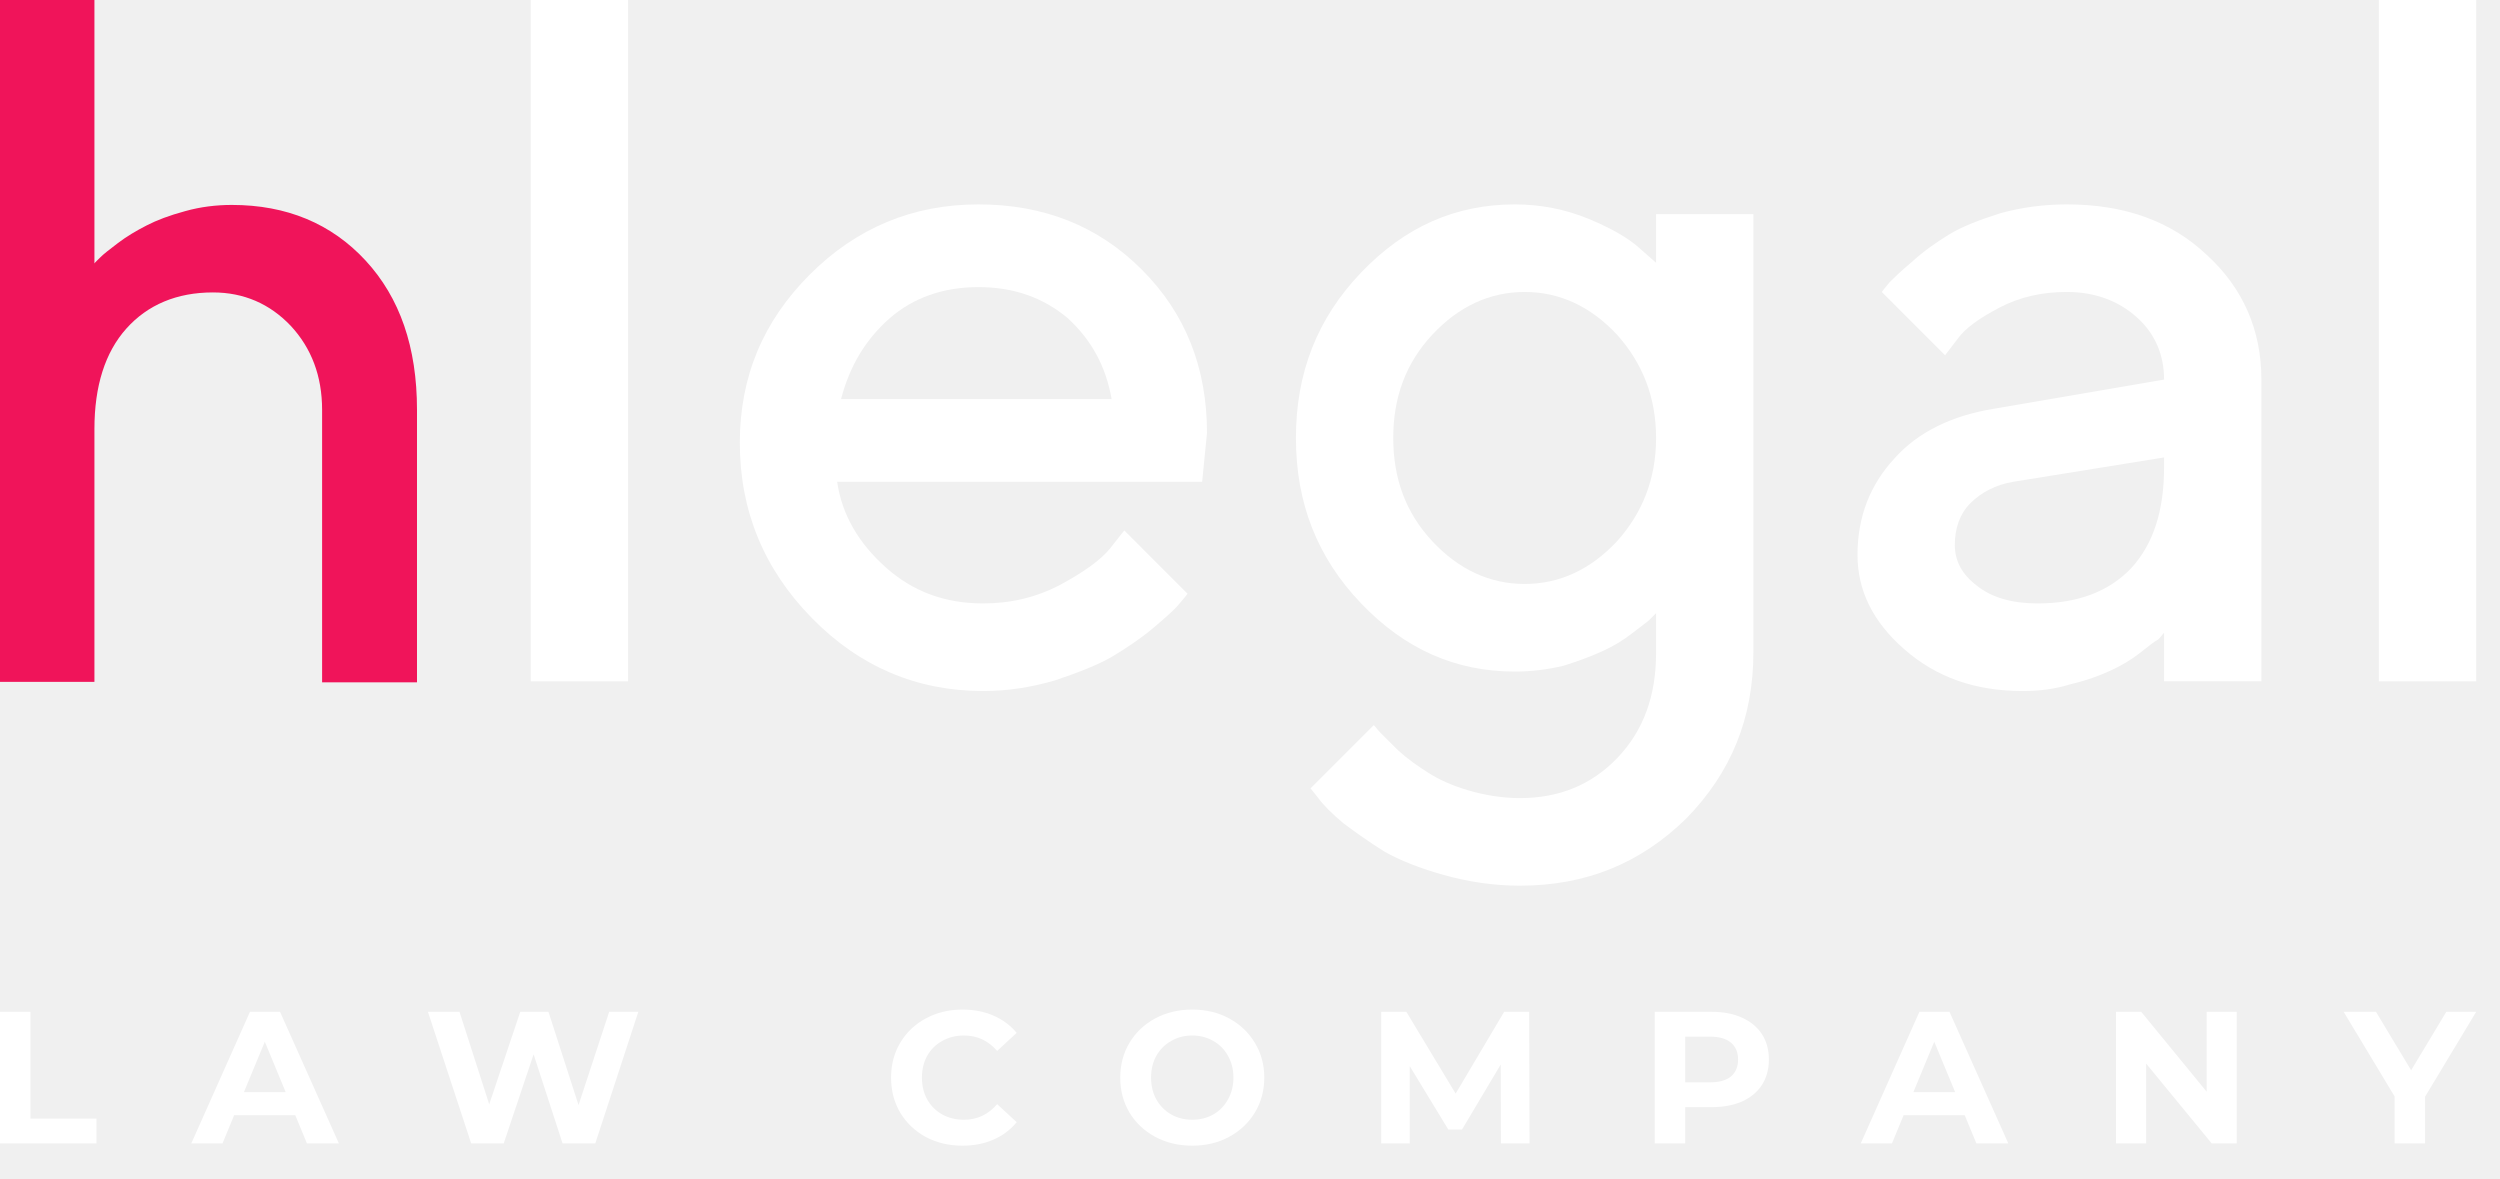
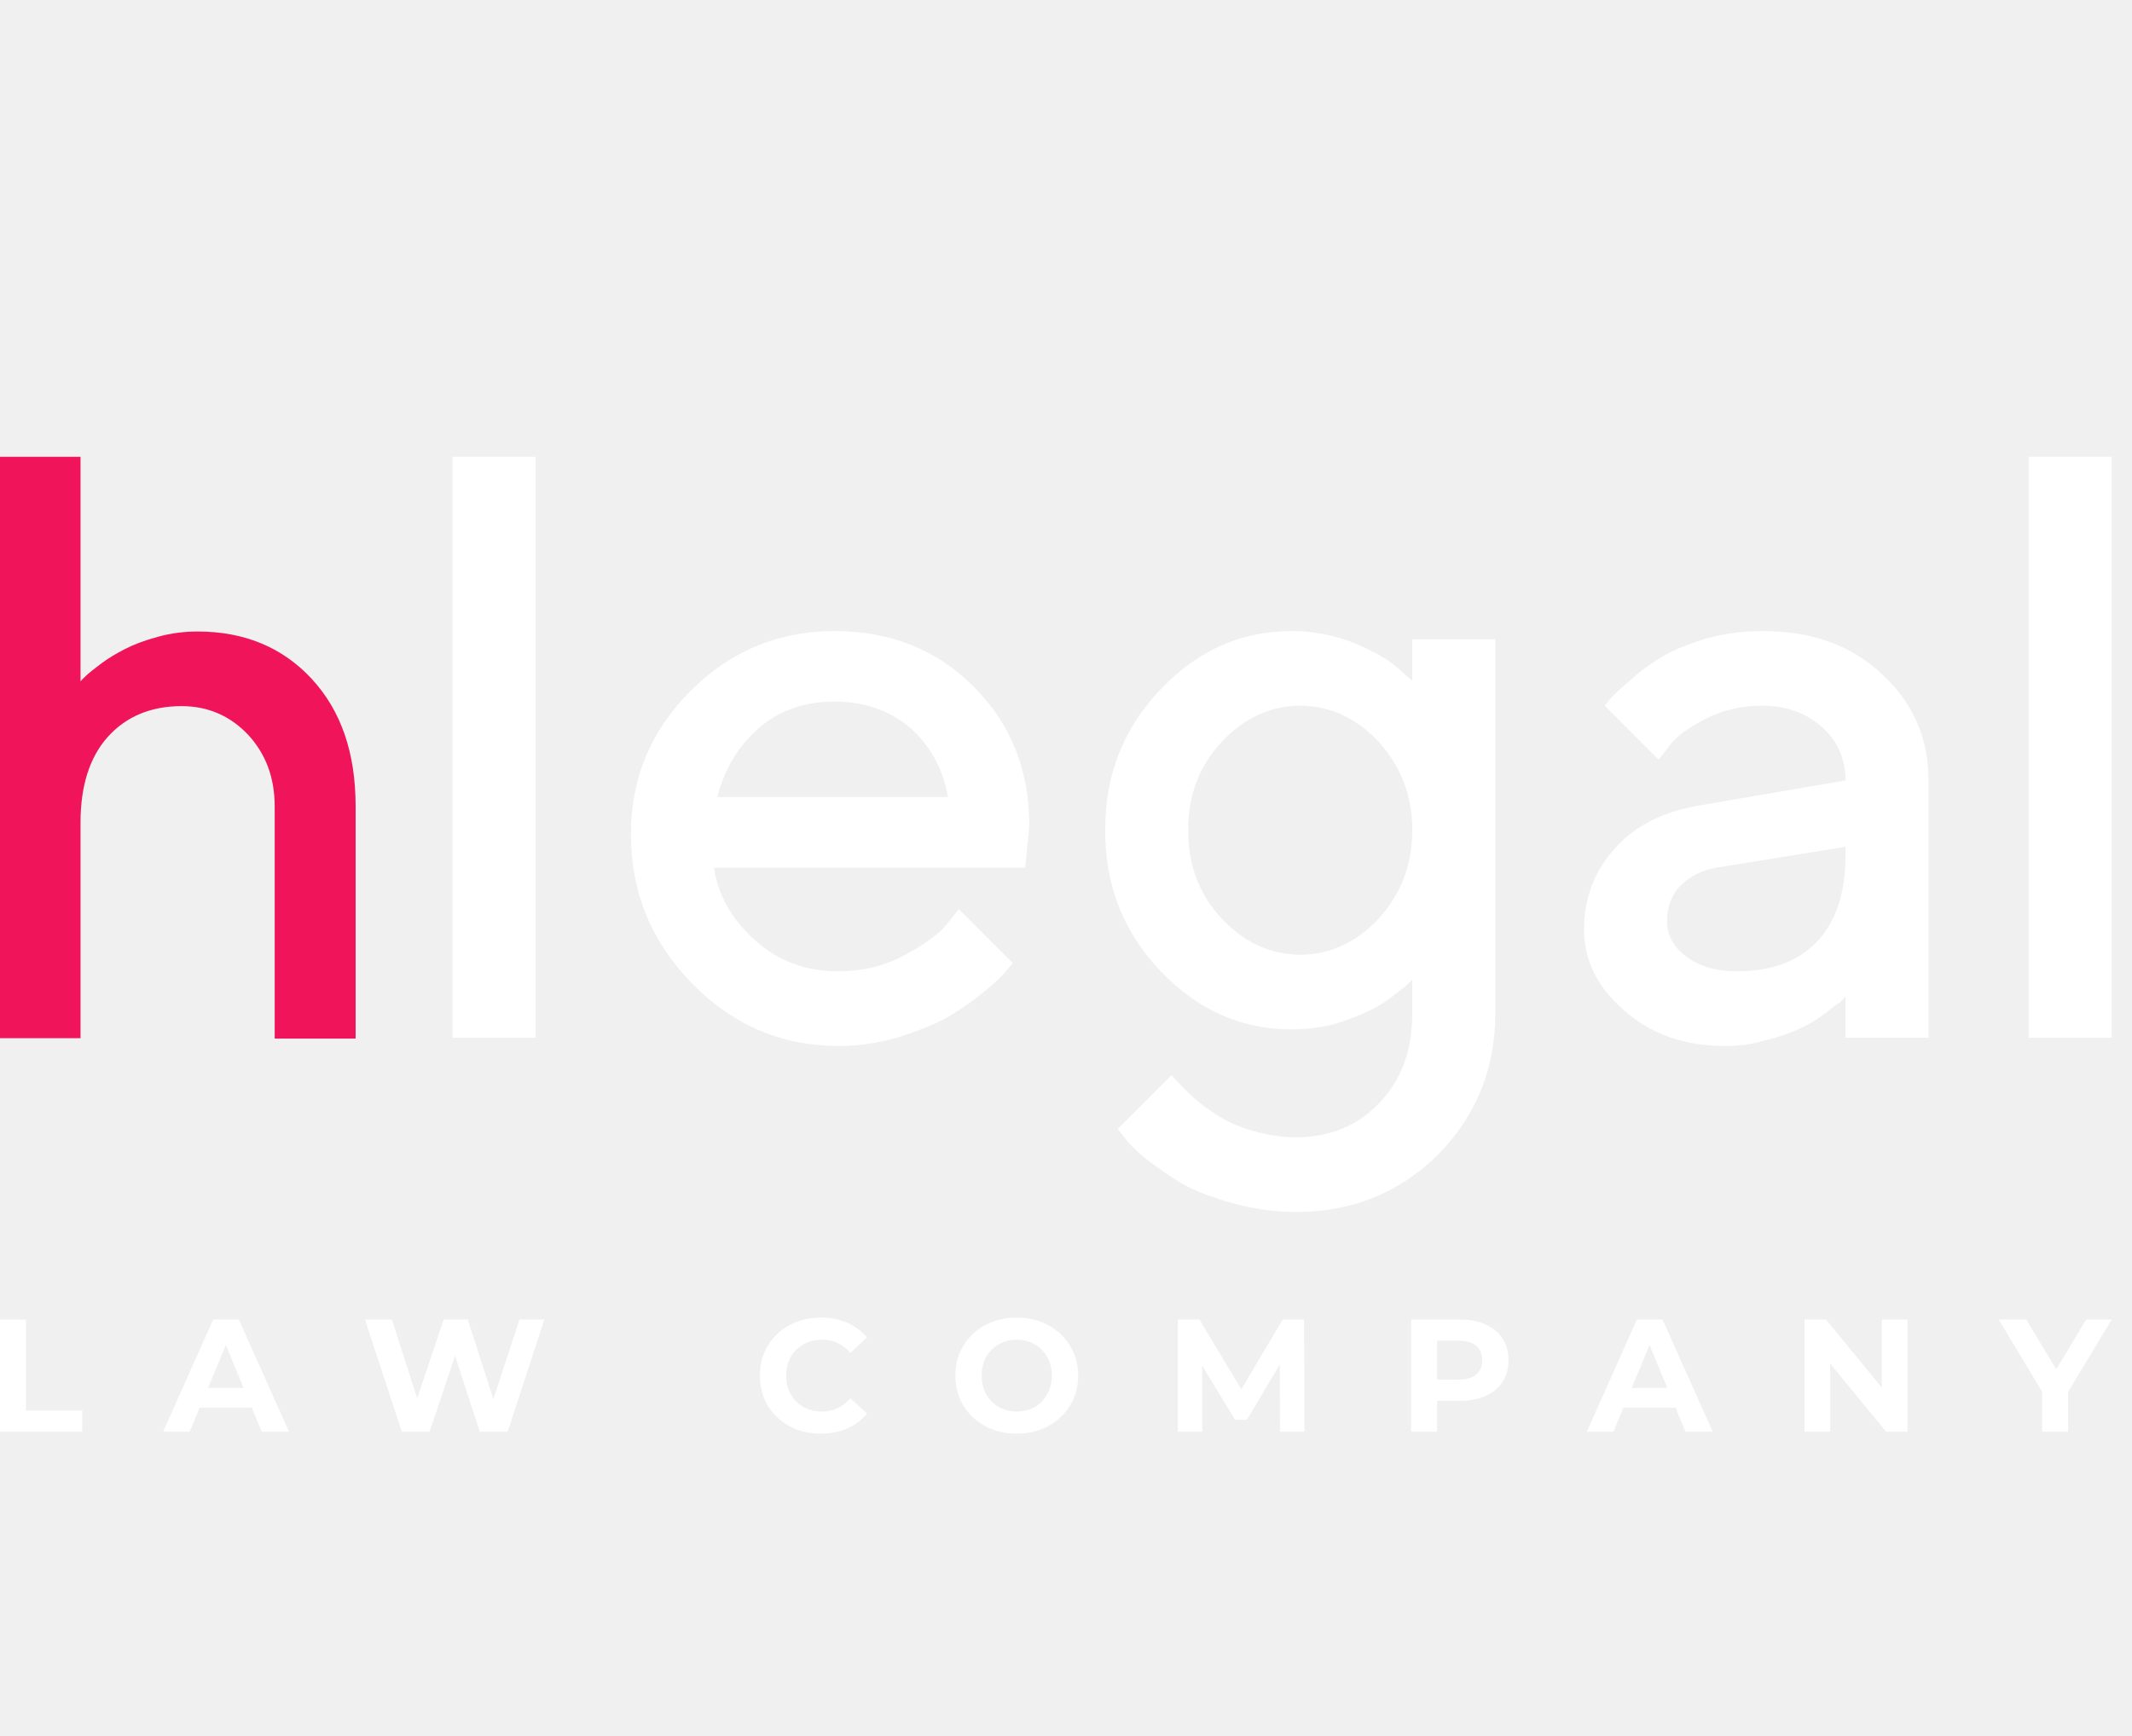
- <svg xmlns="http://www.w3.org/2000/svg" width="70" height="33" viewBox="0 0 70 33" fill="none">
-   <path d="M2.644 0H0V19.093H2.644V12.009C2.644 10.811 2.942 9.866 3.538 9.2C4.134 8.534 4.95 8.188 5.961 8.188C6.829 8.188 7.555 8.508 8.138 9.12C8.721 9.746 9.019 10.531 9.019 11.477V19.106H11.676V11.477C11.676 9.719 11.196 8.335 10.237 7.296C9.278 6.258 8.021 5.738 6.492 5.738C6.052 5.738 5.611 5.792 5.184 5.912C4.743 6.031 4.393 6.164 4.108 6.311C3.823 6.457 3.551 6.617 3.304 6.804C3.058 6.99 2.89 7.123 2.812 7.203C2.734 7.283 2.67 7.336 2.644 7.376V0Z" fill="#F0145A" />
-   <path d="M17.586 0H14.86V19.077H17.586V0Z" fill="white" />
-   <path d="M33.66 13.49L33.796 12.127C33.796 10.301 33.197 8.775 31.97 7.549C30.744 6.322 29.218 5.723 27.392 5.723C25.566 5.723 23.985 6.377 22.677 7.685C21.369 8.993 20.715 10.546 20.715 12.399C20.715 14.307 21.396 15.942 22.732 17.305C24.067 18.668 25.675 19.349 27.528 19.349C28.236 19.349 28.891 19.24 29.545 19.049C30.199 18.831 30.744 18.613 31.125 18.395C31.534 18.15 31.943 17.877 32.297 17.578C32.651 17.278 32.897 17.06 33.006 16.923C33.115 16.787 33.197 16.705 33.251 16.624L31.48 14.852L31.071 15.37C30.798 15.697 30.335 16.024 29.681 16.378C29 16.733 28.291 16.896 27.528 16.896C26.465 16.896 25.566 16.569 24.803 15.888C24.04 15.207 23.576 14.416 23.44 13.49H33.66ZM27.392 8.039C28.4 8.039 29.218 8.339 29.899 8.911C30.553 9.511 30.962 10.247 31.125 11.173H23.549C23.794 10.247 24.23 9.511 24.912 8.911C25.566 8.339 26.411 8.039 27.392 8.039Z" fill="white" />
-   <path d="M46.37 18.286C46.37 19.485 46.015 20.466 45.279 21.229C44.571 21.965 43.672 22.347 42.554 22.347C42.064 22.347 41.573 22.265 41.11 22.129C40.647 21.992 40.292 21.829 39.992 21.638C39.693 21.447 39.42 21.257 39.148 21.011C38.902 20.766 38.739 20.602 38.657 20.521C38.575 20.439 38.521 20.357 38.466 20.303L36.695 22.074L36.913 22.347C37.049 22.537 37.294 22.783 37.621 23.055C37.949 23.3 38.33 23.573 38.766 23.846C39.202 24.091 39.747 24.309 40.428 24.5C41.11 24.69 41.818 24.799 42.554 24.799C44.407 24.799 45.934 24.173 47.214 22.919C48.468 21.638 49.095 20.112 49.095 18.259V5.995H46.37V7.358L45.906 6.949C45.606 6.676 45.143 6.404 44.489 6.131C43.835 5.859 43.127 5.723 42.418 5.723C40.755 5.723 39.338 6.349 38.112 7.63C36.886 8.911 36.286 10.437 36.286 12.263C36.286 14.089 36.886 15.615 38.112 16.896C39.338 18.177 40.755 18.804 42.418 18.804C42.881 18.804 43.317 18.749 43.781 18.64C44.217 18.504 44.571 18.368 44.871 18.232C45.17 18.095 45.443 17.932 45.688 17.741C45.934 17.55 46.124 17.414 46.179 17.36L46.37 17.169V18.286ZM39.011 12.263C39.011 11.119 39.366 10.165 40.102 9.374C40.837 8.584 41.709 8.175 42.691 8.175C43.672 8.175 44.544 8.584 45.279 9.374C45.988 10.165 46.37 11.119 46.37 12.263C46.37 13.408 45.988 14.362 45.279 15.152C44.544 15.942 43.672 16.351 42.691 16.351C41.709 16.351 40.837 15.942 40.102 15.152C39.366 14.362 39.011 13.408 39.011 12.263Z" fill="white" />
-   <path d="M63.319 19.076V10.628C63.319 9.238 62.802 8.066 61.793 7.14C60.785 6.186 59.477 5.723 57.869 5.723C57.242 5.723 56.615 5.804 56.016 5.968C55.416 6.159 54.926 6.349 54.572 6.567C54.217 6.785 53.863 7.031 53.536 7.331C53.209 7.603 53.018 7.794 52.909 7.903C52.827 8.012 52.746 8.094 52.691 8.175L54.462 9.947L54.817 9.483C55.035 9.184 55.416 8.911 55.989 8.611C56.561 8.312 57.188 8.175 57.869 8.175C58.659 8.175 59.313 8.421 59.831 8.884C60.349 9.347 60.594 9.947 60.594 10.628L55.825 11.446C54.653 11.636 53.699 12.1 53.045 12.836C52.364 13.571 52.01 14.471 52.01 15.534C52.01 16.542 52.446 17.414 53.318 18.177C54.217 18.967 55.307 19.349 56.643 19.349C57.106 19.349 57.542 19.294 57.978 19.158C58.441 19.049 58.796 18.913 59.095 18.777C59.395 18.64 59.668 18.477 59.913 18.286C60.158 18.095 60.322 17.959 60.431 17.904C60.513 17.823 60.567 17.741 60.594 17.714V19.076H63.319ZM57.051 16.896C56.343 16.896 55.771 16.733 55.362 16.406C54.926 16.079 54.735 15.697 54.735 15.261C54.735 14.798 54.871 14.389 55.171 14.089C55.471 13.789 55.88 13.571 56.37 13.49L60.594 12.808V13.081C60.594 14.307 60.294 15.234 59.668 15.915C59.041 16.569 58.169 16.896 57.051 16.896Z" fill="white" />
-   <path d="M69.334 0H66.608V19.077H69.334V0Z" fill="white" />
-   <path d="M0 28.331H0.853V31.321H2.701V32.016H0V28.331Z" fill="white" />
-   <path d="M8.268 31.226H6.556L6.23 32.016H5.356L6.999 28.331H7.841L9.489 32.016H8.594L8.268 31.226ZM7.999 30.579L7.415 29.168L6.83 30.579H7.999Z" fill="white" />
-   <path d="M17.873 28.331L16.668 32.016H15.752L14.941 29.521L14.104 32.016H13.193L11.982 28.331H12.866L13.698 30.921L14.567 28.331H15.357L16.199 30.942L17.057 28.331H17.873Z" fill="white" />
-   <path d="M26.946 32.079C26.57 32.079 26.23 31.998 25.924 31.837C25.622 31.672 25.384 31.446 25.208 31.158C25.036 30.867 24.95 30.538 24.95 30.173C24.95 29.808 25.036 29.482 25.208 29.194C25.384 28.903 25.622 28.677 25.924 28.515C26.23 28.35 26.572 28.268 26.951 28.268C27.27 28.268 27.558 28.324 27.814 28.436C28.074 28.548 28.292 28.71 28.467 28.92L27.92 29.426C27.671 29.138 27.362 28.994 26.993 28.994C26.765 28.994 26.561 29.045 26.382 29.147C26.203 29.245 26.063 29.384 25.961 29.563C25.863 29.742 25.814 29.945 25.814 30.173C25.814 30.401 25.863 30.605 25.961 30.784C26.063 30.963 26.203 31.104 26.382 31.205C26.561 31.303 26.765 31.353 26.993 31.353C27.362 31.353 27.671 31.207 27.92 30.916L28.467 31.421C28.292 31.635 28.074 31.798 27.814 31.911C27.555 32.023 27.265 32.079 26.946 32.079Z" fill="white" />
-   <path d="M33.383 32.079C33.001 32.079 32.655 31.997 32.346 31.832C32.041 31.667 31.8 31.44 31.625 31.153C31.453 30.861 31.367 30.535 31.367 30.173C31.367 29.812 31.453 29.487 31.625 29.199C31.8 28.908 32.041 28.68 32.346 28.515C32.655 28.35 33.001 28.268 33.383 28.268C33.766 28.268 34.11 28.35 34.415 28.515C34.72 28.68 34.961 28.908 35.136 29.199C35.312 29.487 35.4 29.812 35.4 30.173C35.4 30.535 35.312 30.861 35.136 31.153C34.961 31.44 34.72 31.667 34.415 31.832C34.11 31.997 33.766 32.079 33.383 32.079ZM33.383 31.353C33.601 31.353 33.797 31.303 33.973 31.205C34.148 31.104 34.285 30.963 34.383 30.784C34.485 30.605 34.536 30.401 34.536 30.173C34.536 29.945 34.485 29.742 34.383 29.563C34.285 29.384 34.148 29.245 33.973 29.147C33.797 29.045 33.601 28.994 33.383 28.994C33.166 28.994 32.969 29.045 32.793 29.147C32.618 29.245 32.479 29.384 32.377 29.563C32.279 29.742 32.23 29.945 32.23 30.173C32.23 30.401 32.279 30.605 32.377 30.784C32.479 30.963 32.618 31.104 32.793 31.205C32.969 31.303 33.166 31.353 33.383 31.353Z" fill="white" />
-   <path d="M42.026 32.016L42.021 29.805L40.937 31.626H40.552L39.473 29.852V32.016H38.673V28.331H39.378L40.758 30.621L42.116 28.331H42.816L42.827 32.016H42.026Z" fill="white" />
-   <path d="M47.928 28.331C48.255 28.331 48.537 28.385 48.776 28.494C49.018 28.603 49.204 28.757 49.334 28.957C49.464 29.157 49.529 29.394 49.529 29.668C49.529 29.938 49.464 30.175 49.334 30.379C49.204 30.579 49.018 30.733 48.776 30.842C48.537 30.947 48.255 31 47.928 31H47.186V32.016H46.333V28.331H47.928ZM47.881 30.305C48.137 30.305 48.332 30.251 48.465 30.142C48.599 30.029 48.666 29.872 48.666 29.668C48.666 29.461 48.599 29.303 48.465 29.194C48.332 29.082 48.137 29.026 47.881 29.026H47.186V30.305H47.881Z" fill="white" />
-   <path d="M55.012 31.226H53.301L52.975 32.016H52.101L53.743 28.331H54.586L56.233 32.016H55.339L55.012 31.226ZM54.744 30.579L54.159 29.168L53.575 30.579H54.744Z" fill="white" />
-   <path d="M62.628 28.331V32.016H61.928L60.091 29.779V32.016H59.248V28.331H59.954L61.786 30.568V28.331H62.628Z" fill="white" />
-   <path d="M67.901 30.71V32.016H67.049V30.7L65.622 28.331H66.527L67.512 29.968L68.496 28.331H69.333L67.901 30.71Z" fill="white" />
+ <svg xmlns="http://www.w3.org/2000/svg" width="70" height="57" viewBox="0 0 70 57" fill="none">
+   <g clip-path="url(#clip0_42416_1146)">
+     <path d="M2.644 15H0V34.093H2.644V27.009C2.644 25.811 2.942 24.866 3.538 24.2C4.134 23.534 4.95 23.188 5.961 23.188C6.829 23.188 7.555 23.508 8.138 24.12C8.721 24.746 9.019 25.532 9.019 26.477V34.106H11.676V26.477C11.676 24.719 11.196 23.335 10.237 22.296C9.278 21.258 8.021 20.738 6.492 20.738C6.052 20.738 5.611 20.792 5.184 20.912C4.743 21.031 4.393 21.165 4.108 21.311C3.823 21.457 3.551 21.617 3.304 21.804C3.058 21.99 2.89 22.123 2.812 22.203C2.734 22.283 2.67 22.336 2.644 22.376V15Z" fill="#F0145A" />
+     <path d="M17.586 15H14.86V34.077H17.586V15Z" fill="white" />
+     <path d="M33.66 28.49L33.796 27.127C33.796 25.301 33.197 23.775 31.97 22.549C30.744 21.322 29.218 20.723 27.392 20.723C25.566 20.723 23.985 21.377 22.677 22.685C21.369 23.993 20.715 25.546 20.715 27.399C20.715 29.307 21.396 30.942 22.732 32.305C24.067 33.668 25.675 34.349 27.528 34.349C28.236 34.349 28.891 34.24 29.545 34.049C30.199 33.831 30.744 33.613 31.125 33.395C31.534 33.15 31.943 32.877 32.297 32.578C32.651 32.278 32.897 32.06 33.006 31.923C33.115 31.787 33.197 31.705 33.251 31.624L31.48 29.852L31.071 30.37C30.798 30.697 30.335 31.024 29.681 31.378C29 31.733 28.291 31.896 27.528 31.896C26.465 31.896 25.566 31.569 24.803 30.888C24.04 30.206 23.576 29.416 23.44 28.49H33.66ZM27.392 23.039C28.4 23.039 29.218 23.339 29.899 23.911C30.553 24.511 30.962 25.247 31.125 26.173H23.549C23.794 25.247 24.23 24.511 24.912 23.911C25.566 23.339 26.411 23.039 27.392 23.039Z" fill="white" />
+     <path d="M46.37 33.286C46.37 34.485 46.015 35.466 45.279 36.229C44.571 36.965 43.672 37.347 42.554 37.347C42.064 37.347 41.573 37.265 41.11 37.129C40.647 36.992 40.292 36.829 39.992 36.638C39.693 36.447 39.42 36.257 39.148 36.011C38.902 35.766 38.739 35.602 38.657 35.521C38.575 35.439 38.521 35.357 38.466 35.303L36.695 37.074L36.913 37.347C37.049 37.537 37.294 37.783 37.621 38.055C37.949 38.3 38.33 38.573 38.766 38.846C39.202 39.091 39.747 39.309 40.428 39.5C41.11 39.69 41.818 39.799 42.554 39.799C44.407 39.799 45.934 39.173 47.214 37.919C48.468 36.638 49.095 35.112 49.095 33.259V20.995H46.37V22.358L45.906 21.949C45.606 21.677 45.143 21.404 44.489 21.131C43.835 20.859 43.127 20.723 42.418 20.723C40.755 20.723 39.338 21.349 38.112 22.63C36.886 23.911 36.286 25.437 36.286 27.263C36.286 29.089 36.886 30.615 38.112 31.896C39.338 33.177 40.755 33.804 42.418 33.804C42.881 33.804 43.317 33.749 43.781 33.64C44.217 33.504 44.571 33.368 44.871 33.231C45.17 33.095 45.443 32.932 45.688 32.741C45.934 32.55 46.124 32.414 46.179 32.359L46.37 32.169V33.286ZM39.011 27.263C39.011 26.119 39.366 25.165 40.102 24.375C40.837 23.584 41.709 23.175 42.691 23.175C43.672 23.175 44.544 23.584 45.279 24.375C45.988 25.165 46.37 26.119 46.37 27.263C46.37 28.408 45.988 29.362 45.279 30.152C44.544 30.942 43.672 31.351 42.691 31.351C41.709 31.351 40.837 30.942 40.102 30.152C39.366 29.362 39.011 28.408 39.011 27.263Z" fill="white" />
+     <path d="M63.319 34.076V25.628C63.319 24.238 62.802 23.066 61.793 22.14C60.785 21.186 59.477 20.723 57.869 20.723C57.242 20.723 56.615 20.804 56.016 20.968C55.416 21.159 54.926 21.349 54.572 21.567C54.217 21.785 53.863 22.031 53.536 22.331C53.209 22.603 53.018 22.794 52.909 22.903C52.827 23.012 52.746 23.094 52.691 23.175L54.462 24.947L54.817 24.483C55.035 24.184 55.416 23.911 55.989 23.611C56.561 23.312 57.188 23.175 57.869 23.175C58.659 23.175 59.313 23.421 59.831 23.884C60.349 24.347 60.594 24.947 60.594 25.628L55.825 26.446C54.653 26.636 53.699 27.1 53.045 27.836C52.364 28.571 52.01 29.471 52.01 30.534C52.01 31.542 52.446 32.414 53.318 33.177C54.217 33.967 55.307 34.349 56.643 34.349C57.106 34.349 57.542 34.294 57.978 34.158C58.441 34.049 58.796 33.913 59.095 33.777C59.395 33.64 59.668 33.477 59.913 33.286C60.158 33.095 60.322 32.959 60.431 32.904C60.513 32.823 60.567 32.741 60.594 32.714V34.076H63.319ZM57.051 31.896C56.343 31.896 55.771 31.733 55.362 31.406C54.926 31.079 54.735 30.697 54.735 30.261C54.735 29.798 54.871 29.389 55.171 29.089C55.471 28.789 55.88 28.571 56.37 28.49L60.594 27.808V28.081C60.594 29.307 60.294 30.234 59.668 30.915C59.041 31.569 58.169 31.896 57.051 31.896Z" fill="white" />
+     <path d="M69.334 15H66.608V34.077H69.334V15Z" fill="white" />
+     <path d="M0 43.331H0.853V46.321H2.701V47.016H0V43.331Z" fill="white" />
+     <path d="M8.268 46.226H6.556L6.23 47.016H5.356L6.999 43.331H7.841L9.489 47.016H8.594L8.268 46.226ZM7.999 45.579L7.415 44.168L6.83 45.579H7.999Z" fill="white" />
+     <path d="M17.873 43.331L16.668 47.016H15.752L14.941 44.521L14.104 47.016H13.193L11.982 43.331H12.866L13.698 45.921L14.567 43.331H15.357L16.199 45.942L17.057 43.331H17.873Z" fill="white" />
+     <path d="M26.946 47.079C26.57 47.079 26.23 46.998 25.924 46.837C25.622 46.672 25.384 46.446 25.208 46.158C25.036 45.867 24.95 45.538 24.95 45.173C24.95 44.808 25.036 44.482 25.208 44.194C25.384 43.903 25.622 43.676 25.924 43.515C26.23 43.35 26.572 43.268 26.951 43.268C27.27 43.268 27.558 43.324 27.814 43.436C28.074 43.548 28.292 43.71 28.467 43.92L27.92 44.426C27.671 44.138 27.362 43.994 26.993 43.994C26.765 43.994 26.561 44.045 26.382 44.147C26.203 44.245 26.063 44.384 25.961 44.563C25.863 44.742 25.814 44.945 25.814 45.173C25.814 45.401 25.863 45.605 25.961 45.784C26.063 45.963 26.203 46.103 26.382 46.205C26.561 46.303 26.765 46.353 26.993 46.353C27.362 46.353 27.671 46.207 27.92 45.916L28.467 46.421C28.292 46.635 28.074 46.798 27.814 46.911C27.555 47.023 27.265 47.079 26.946 47.079Z" fill="white" />
+     <path d="M33.383 47.079C33.001 47.079 32.655 46.997 32.346 46.832C32.041 46.667 31.8 46.44 31.625 46.153C31.453 45.861 31.367 45.535 31.367 45.173C31.367 44.812 31.453 44.487 31.625 44.199C31.8 43.908 32.041 43.68 32.346 43.515C32.655 43.35 33.001 43.268 33.383 43.268C33.766 43.268 34.11 43.35 34.415 43.515C34.72 43.68 34.961 43.908 35.136 44.199C35.312 44.487 35.4 44.812 35.4 45.173C35.4 45.535 35.312 45.861 35.136 46.153C34.961 46.44 34.72 46.667 34.415 46.832C34.11 46.997 33.766 47.079 33.383 47.079ZM33.383 46.353C33.601 46.353 33.797 46.303 33.973 46.205C34.148 46.103 34.285 45.963 34.383 45.784C34.485 45.605 34.536 45.401 34.536 45.173C34.536 44.945 34.485 44.742 34.383 44.563C34.285 44.384 34.148 44.245 33.973 44.147C33.797 44.045 33.601 43.994 33.383 43.994C33.166 43.994 32.969 44.045 32.793 44.147C32.618 44.245 32.479 44.384 32.377 44.563C32.279 44.742 32.23 44.945 32.23 45.173C32.23 45.401 32.279 45.605 32.377 45.784C32.479 45.963 32.618 46.103 32.793 46.205C32.969 46.303 33.166 46.353 33.383 46.353Z" fill="white" />
+     <path d="M42.026 47.016L42.021 44.805L40.937 46.626H40.552L39.473 44.852V47.016H38.673V43.331H39.378L40.758 45.621L42.116 43.331H42.816L42.827 47.016H42.026Z" fill="white" />
+     <path d="M47.928 43.331C48.255 43.331 48.537 43.385 48.776 43.494C49.018 43.603 49.204 43.757 49.334 43.957C49.464 44.157 49.529 44.394 49.529 44.668C49.529 44.938 49.464 45.175 49.334 45.379C49.204 45.579 49.018 45.733 48.776 45.842C48.537 45.947 48.255 46 47.928 46H47.186V47.016H46.333V43.331H47.928ZM47.881 45.305C48.137 45.305 48.332 45.251 48.465 45.142C48.599 45.029 48.666 44.872 48.666 44.668C48.666 44.461 48.599 44.303 48.465 44.194C48.332 44.082 48.137 44.026 47.881 44.026H47.186V45.305H47.881Z" fill="white" />
+     <path d="M55.012 46.226H53.301L52.975 47.016H52.101L53.743 43.331H54.586L56.233 47.016H55.339L55.012 46.226ZM54.744 45.579L54.159 44.168L53.575 45.579H54.744Z" fill="white" />
+     <path d="M62.628 43.331V47.016H61.928L60.091 44.779V47.016H59.248V43.331H59.954L61.786 45.568V43.331H62.628Z" fill="white" />
+     <path d="M67.901 45.71V47.016H67.049V45.7L65.622 43.331H66.527L67.512 44.968L68.496 43.331H69.333L67.901 45.71Z" fill="white" />
+   </g>
+   <defs>
+     <clipPath id="clip0_42416_1146">
+       <rect width="69.333" height="57" fill="white" />
+     </clipPath>
+   </defs>
</svg>
